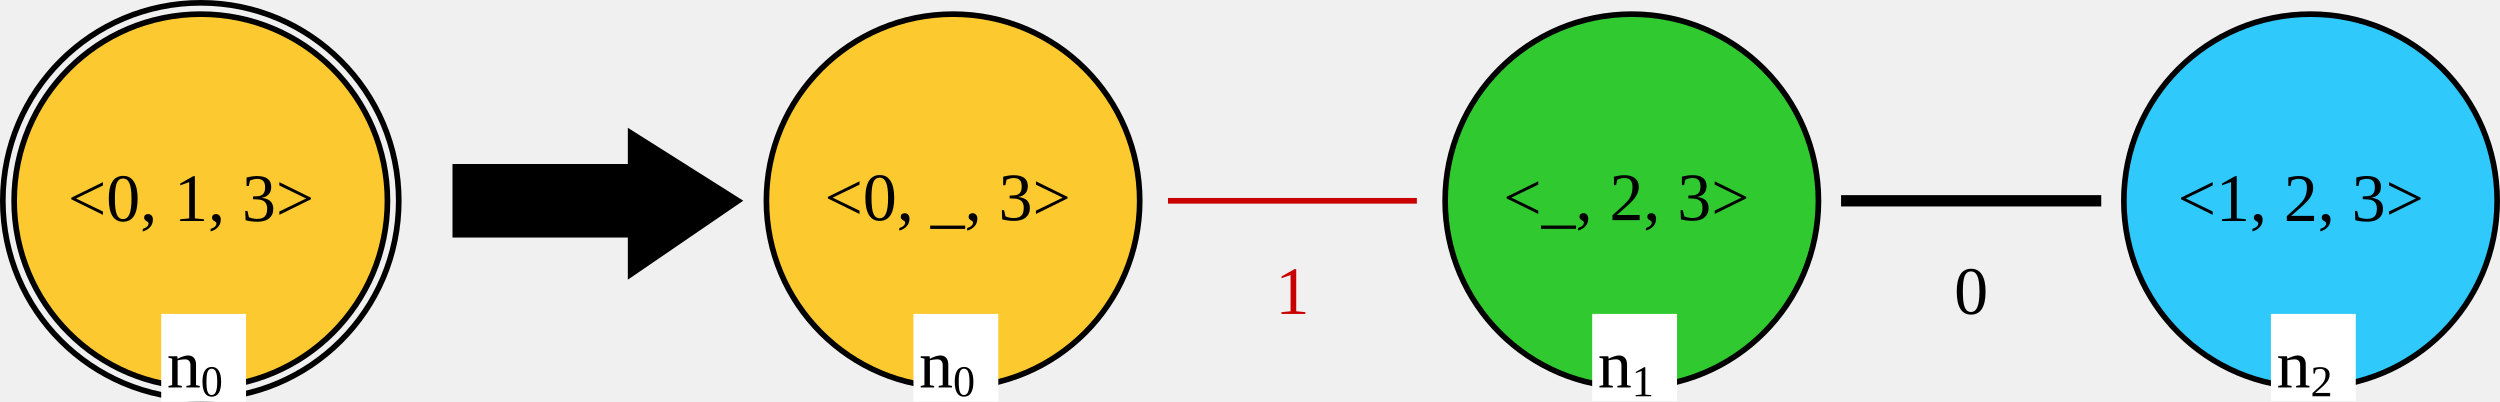
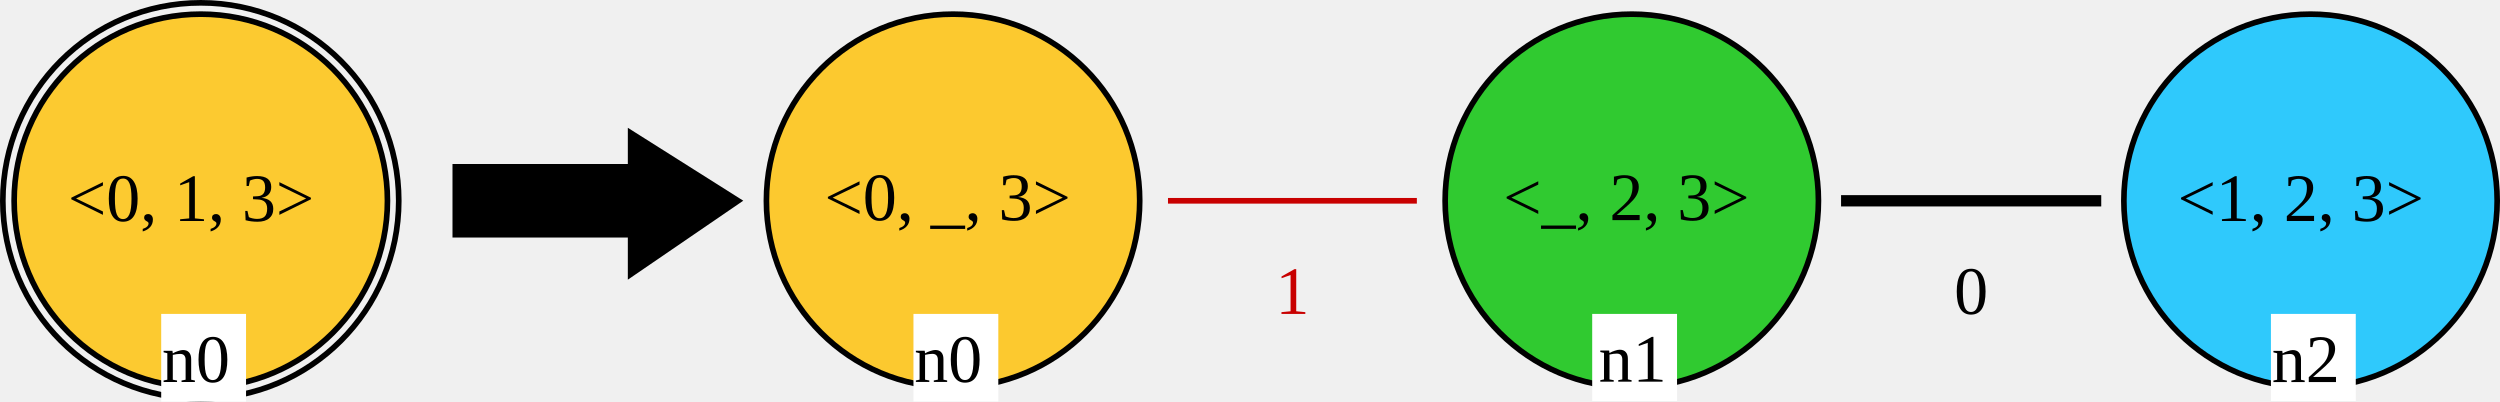
<svg xmlns="http://www.w3.org/2000/svg" version="1.1" font="Noto Sans Regular" font-size="12px" width="442" height="71" id="svg3">
  <defs id="defs3" />
  <circle id="LGn0_0" cx="35.5" cy="35.5" r="33" fill="none" stroke="#000000" stroke-width="1" stroke-linecap="square" style="fill:#ffc000;fill-opacity:0.8" />
  <circle id="LGn0_1" cx="35.5" cy="35.5" r="35" fill="none" stroke="#000000" stroke-width="1" stroke-linecap="square" />
  <text id="LGn0_2" x="12.01" y="39.076" fill="#000000">&lt;0, 1, 3&gt;</text>
  <rect id="LGn0_3" x="28.5" y="55.5" width="15" height="15.5" fill="#ffffff" style="stroke-width:1" />
-   <text id="LGn0_4" x="29.5" y="68.5" fill="#000000">n<tspan style="font-size:65%;baseline-shift:sub" id="tspan1">0</tspan>
-   </text>
-   <polygon id="0" points="80,29 111,29 111,23 130,35 111,48 111,41 80,41 " stroke="#000000" stroke-width="1" stroke-linecap="square" fill="#000000" transform="translate(0.5,0.5)" />
+   <text id="LGn0_4" x="28.644" y="67.54" fill="#000000">n0</text>
+   <polygon id="0" points="111,23 130,35 111,48 111,41 80,41 80,29 111,29 " stroke="#000000" stroke-width="1" stroke-linecap="square" fill="#000000" transform="translate(0.5,0.5)" />
  <circle id="RGn1_0" cx="288.5" cy="35.5" r="33" fill="none" stroke="#000000" stroke-width="1" stroke-linecap="square" style="fill:#00c000;fill-opacity:0.8" />
  <text id="RGn1_1" x="265.778" y="38.92" fill="#000000">&lt;_, 2, 3&gt;</text>
  <rect id="RGn1_2" x="281.5" y="55.5" width="15" height="15.4" fill="#ffffff" style="stroke-width:1" />
-   <text id="RGn1_3" x="282.5" y="68.5" fill="#000000">n<tspan style="font-size:65%;baseline-shift:sub" id="tspan3">1</tspan>
-   </text>
+   <text id="RGn1_3" x="282.652" y="67.484" fill="#000000">n1</text>
  <circle id="RGn2_4" cx="408.5" cy="35.5" r="33" fill="none" stroke="#000000" stroke-width="1" stroke-linecap="square" style="fill:#00c0ff;fill-opacity:0.803" />
  <text id="RGn2_5" x="385.01" y="39.07" fill="#000000">&lt;1, 2, 3&gt;</text>
  <rect id="RGn2_6" x="401.5" y="55.5" width="15" height="15.4" fill="#ffffff" style="stroke-width:1" />
-   <text id="RGn2_7" x="402.5" y="68.5" fill="#000000">n<tspan style="font-size:65%;baseline-shift:sub" id="tspan4">2</tspan>
-   </text>
+   <text id="RGn2_7" x="401.662" y="67.544" fill="#000000">n2</text>
  <circle id="RGn0_8" cx="168.5" cy="35.5" r="33" fill="none" stroke="#000000" stroke-width="1" stroke-linecap="square" style="fill:#ffc000;fill-opacity:0.804" />
  <text id="RGn0_9" x="145.778" y="38.926" fill="#000000">&lt;0, _, 3&gt;</text>
  <rect id="RGn0_10" x="161.5" y="55.5" width="15" height="15.478" fill="#ffffff" style="stroke-width:1" />
-   <text id="RGn0_11" x="162.5" y="68.5" fill="#000000">n<tspan style="font-size:65%;baseline-shift:sub" id="tspan2">0</tspan>
-   </text>
+   <text id="RGn0_11" x="161.644" y="67.529" fill="#000000">n0</text>
  <line id="RGn1_0_n2_12" x1="326.5" y1="35.5" x2="370.5" y2="35.5" stroke="#000000" stroke-width="2" stroke-linecap="square" />
  <text id="RGn1_0_n2_13" x="345.5" y="55.5" fill="#000000">0</text>
  <line id="RGn0_1_n1_14" x1="206.5" y1="35.5" x2="250.5" y2="35.5" stroke="#c80000" stroke-width="1" stroke-linecap="butt" stroke-dasharray="5" style="stroke-dasharray:none" />
  <text id="RGn0_1_n1_15" x="225.5" y="55.5" fill="#c80000">1</text>
</svg>
